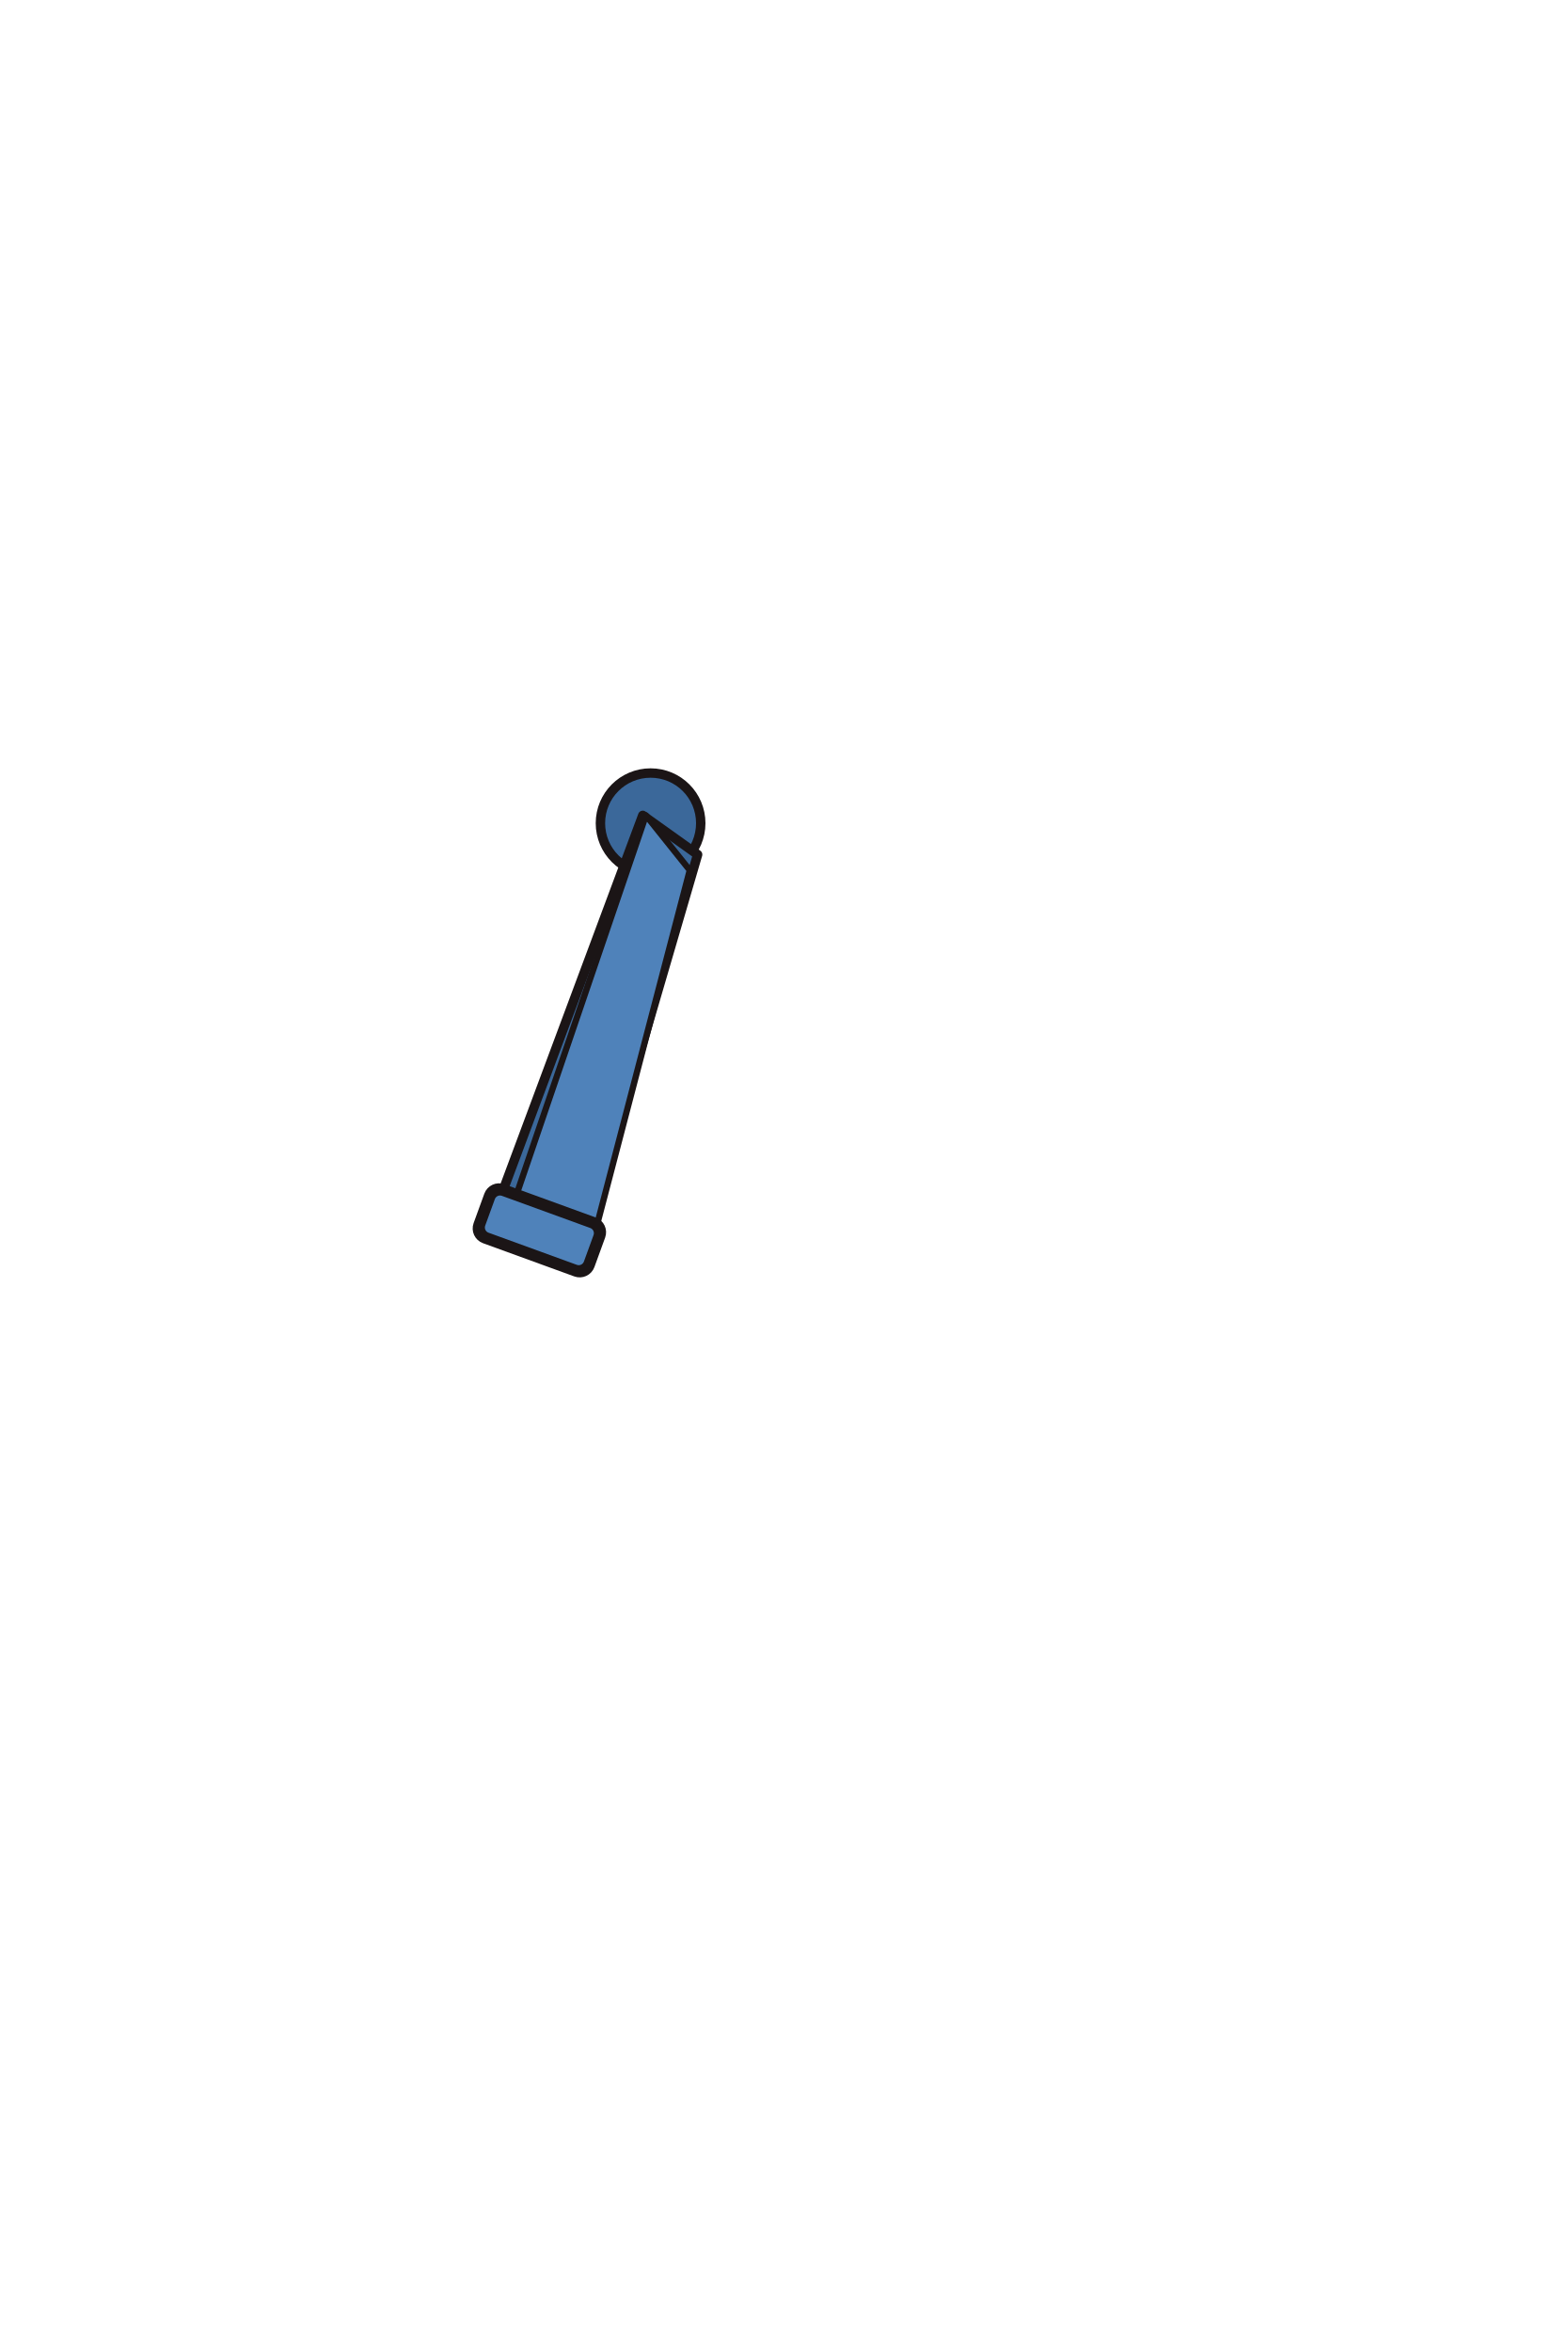
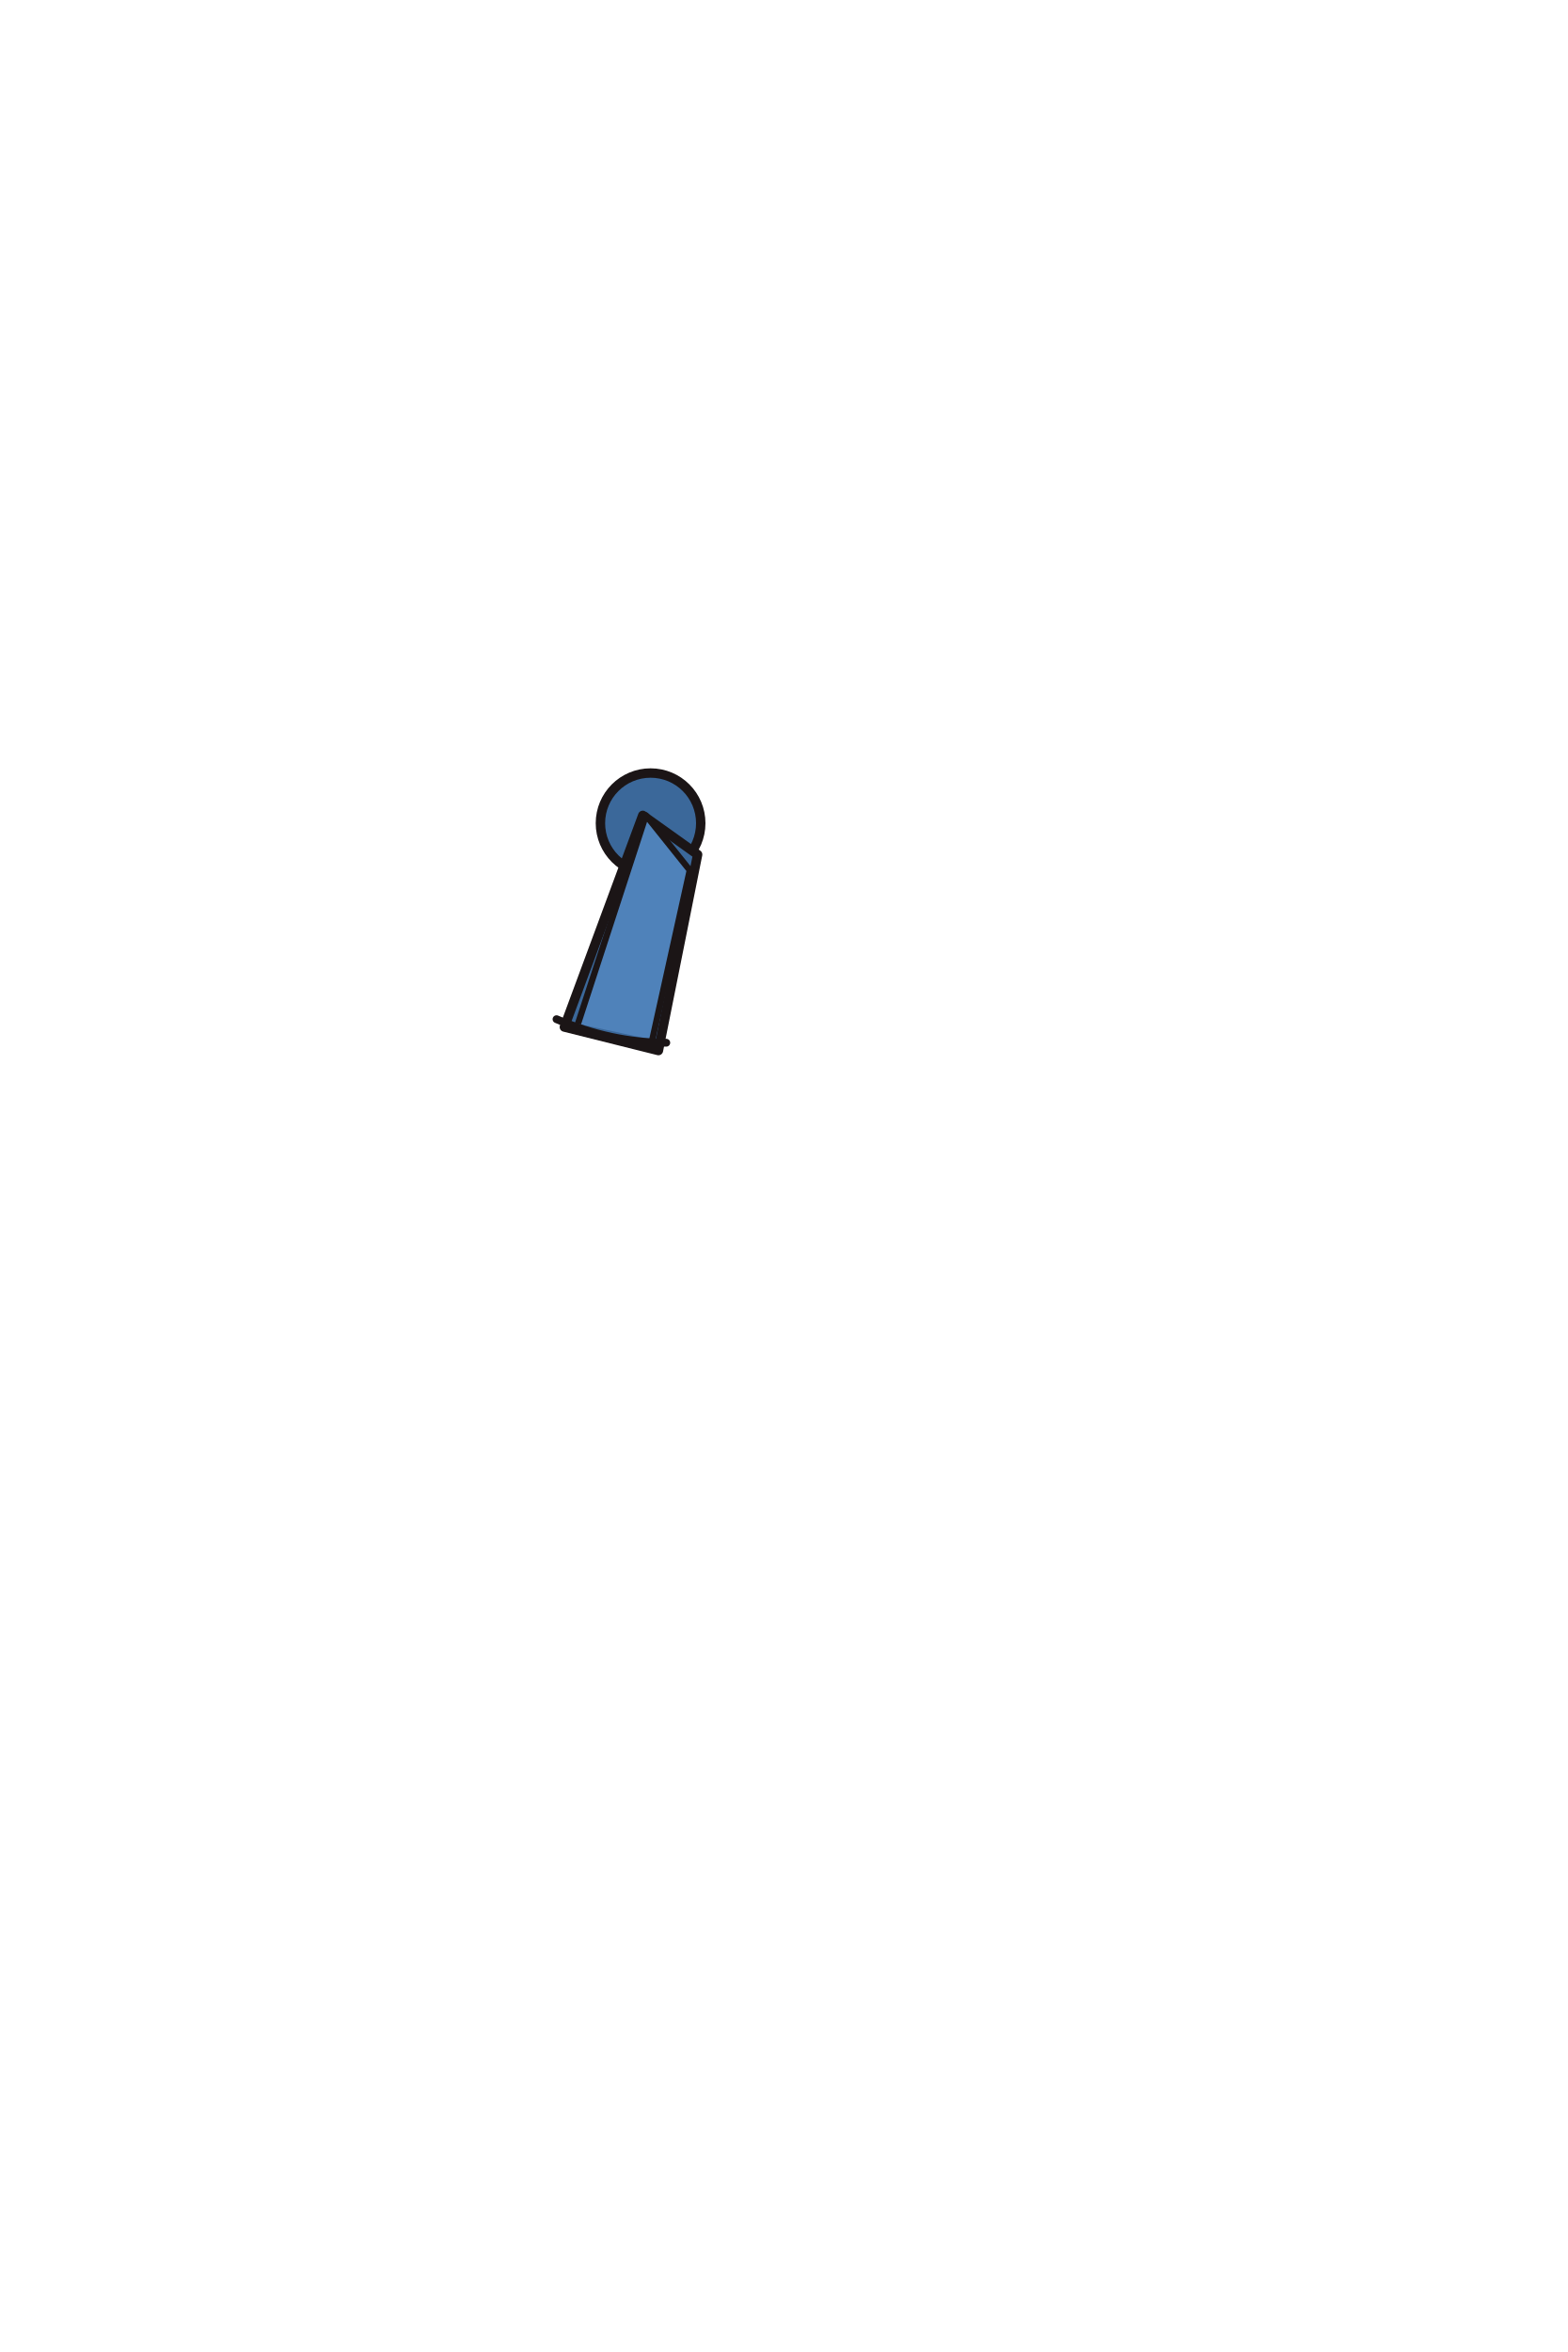
<svg xmlns="http://www.w3.org/2000/svg" viewBox="0 0 1000 1500" width="1000" height="1500">
  <g id="layer_arm_upper_left">
    <circle cx="415" cy="525" r="32" fill="#3b689a" stroke="#1b1516" stroke-width="6" />
-     <path fill="#3b689a" stroke="#1b1516" stroke-width="6" stroke-linecap="round" stroke-linejoin="round" d="M410 520 L315 775 L372 795 L445 545 Z" />
-     <path fill="#4f82ba" stroke="#1b1516" stroke-width="4" stroke-linecap="round" stroke-linejoin="round" d="M412 520 L325 775 L378 792 L440 555 Z" />
-     <g transform="rotate(20, 345, 785)">
-       <rect x="306" y="768" width="76" height="34" rx="7" fill="#3b689a" stroke="#1b1516" stroke-width="6" />
-       <rect x="309" y="771" width="70" height="28" rx="5" fill="#4f82ba" stroke="#1b1516" stroke-width="3" />
-     </g>
+     <path fill="#3b689a" stroke="#1b1516" stroke-width="6" stroke-linecap="round" stroke-linejoin="round" d="M410 520 L360 655 L420 670 L445 545 Z" />
+     <path fill="#4f82ba" stroke="#1b1516" stroke-width="4" stroke-linecap="round" stroke-linejoin="round" d="M412 520 L368 655 L415 668 L440 555 Z" />
+     <path fill="#3b689a" stroke="#1b1516" stroke-width="5" stroke-linecap="round" d="M355 650 Q390 665 425 665" />
  </g>
</svg>
